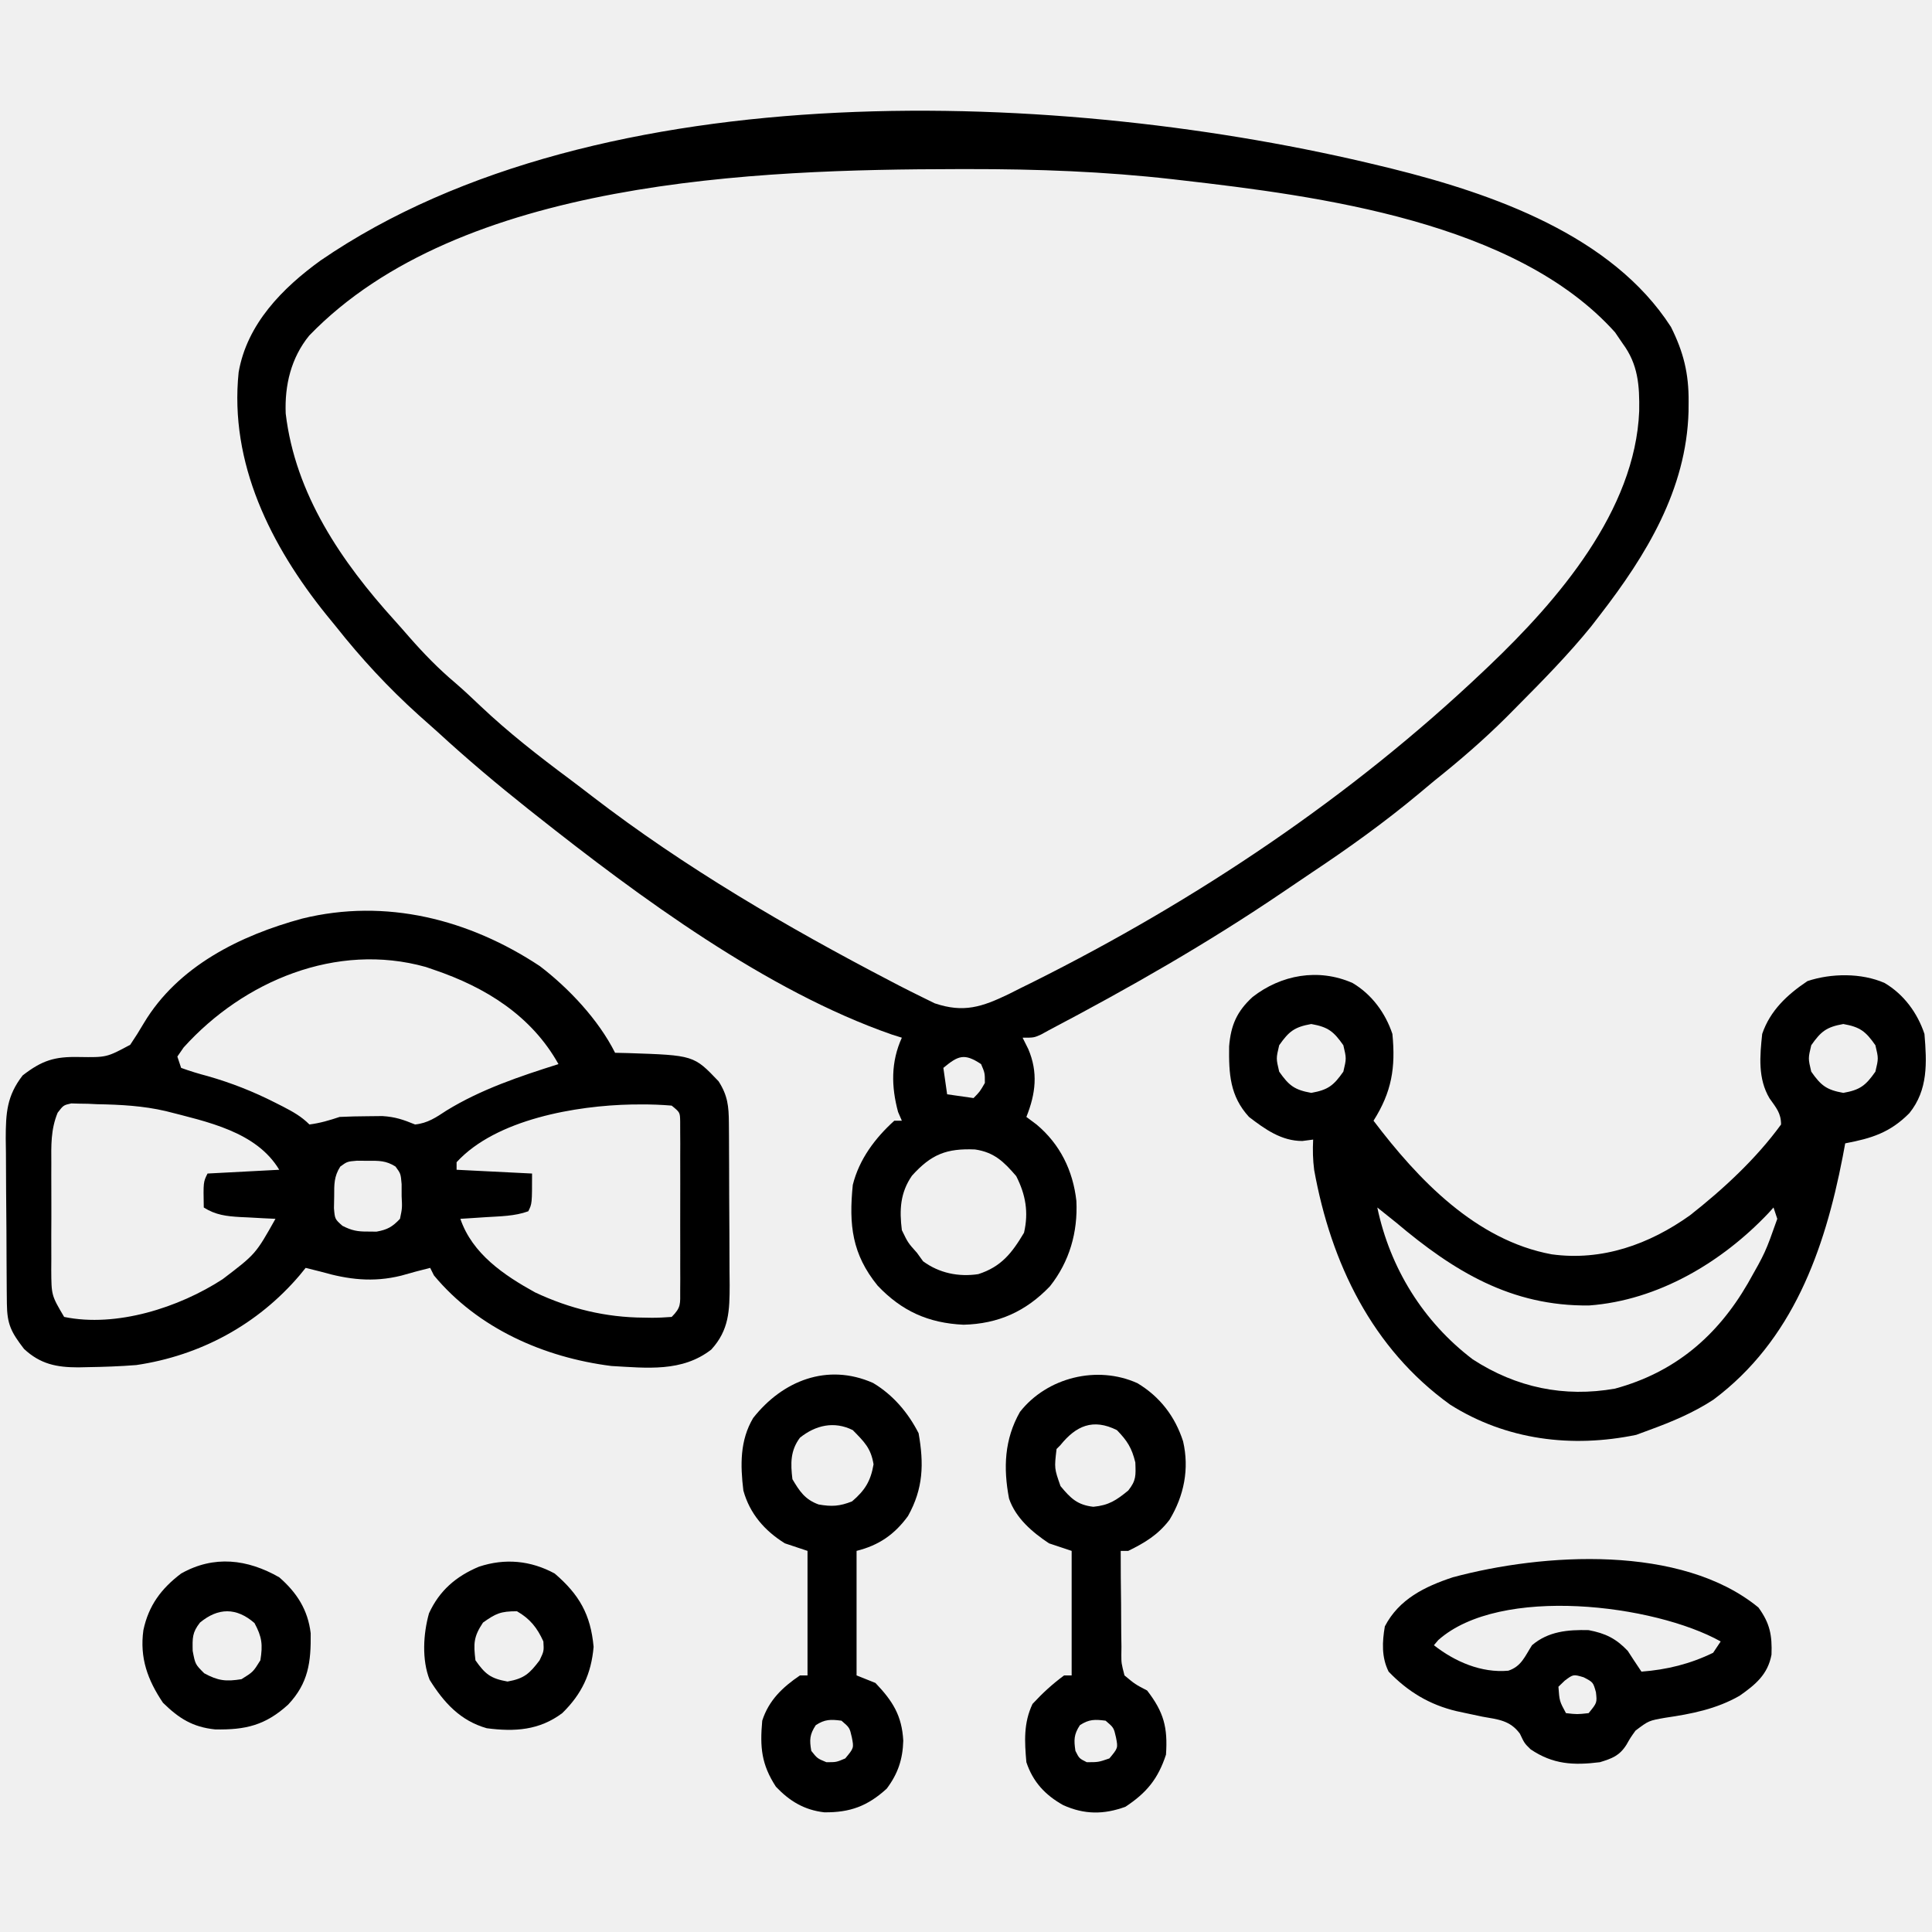
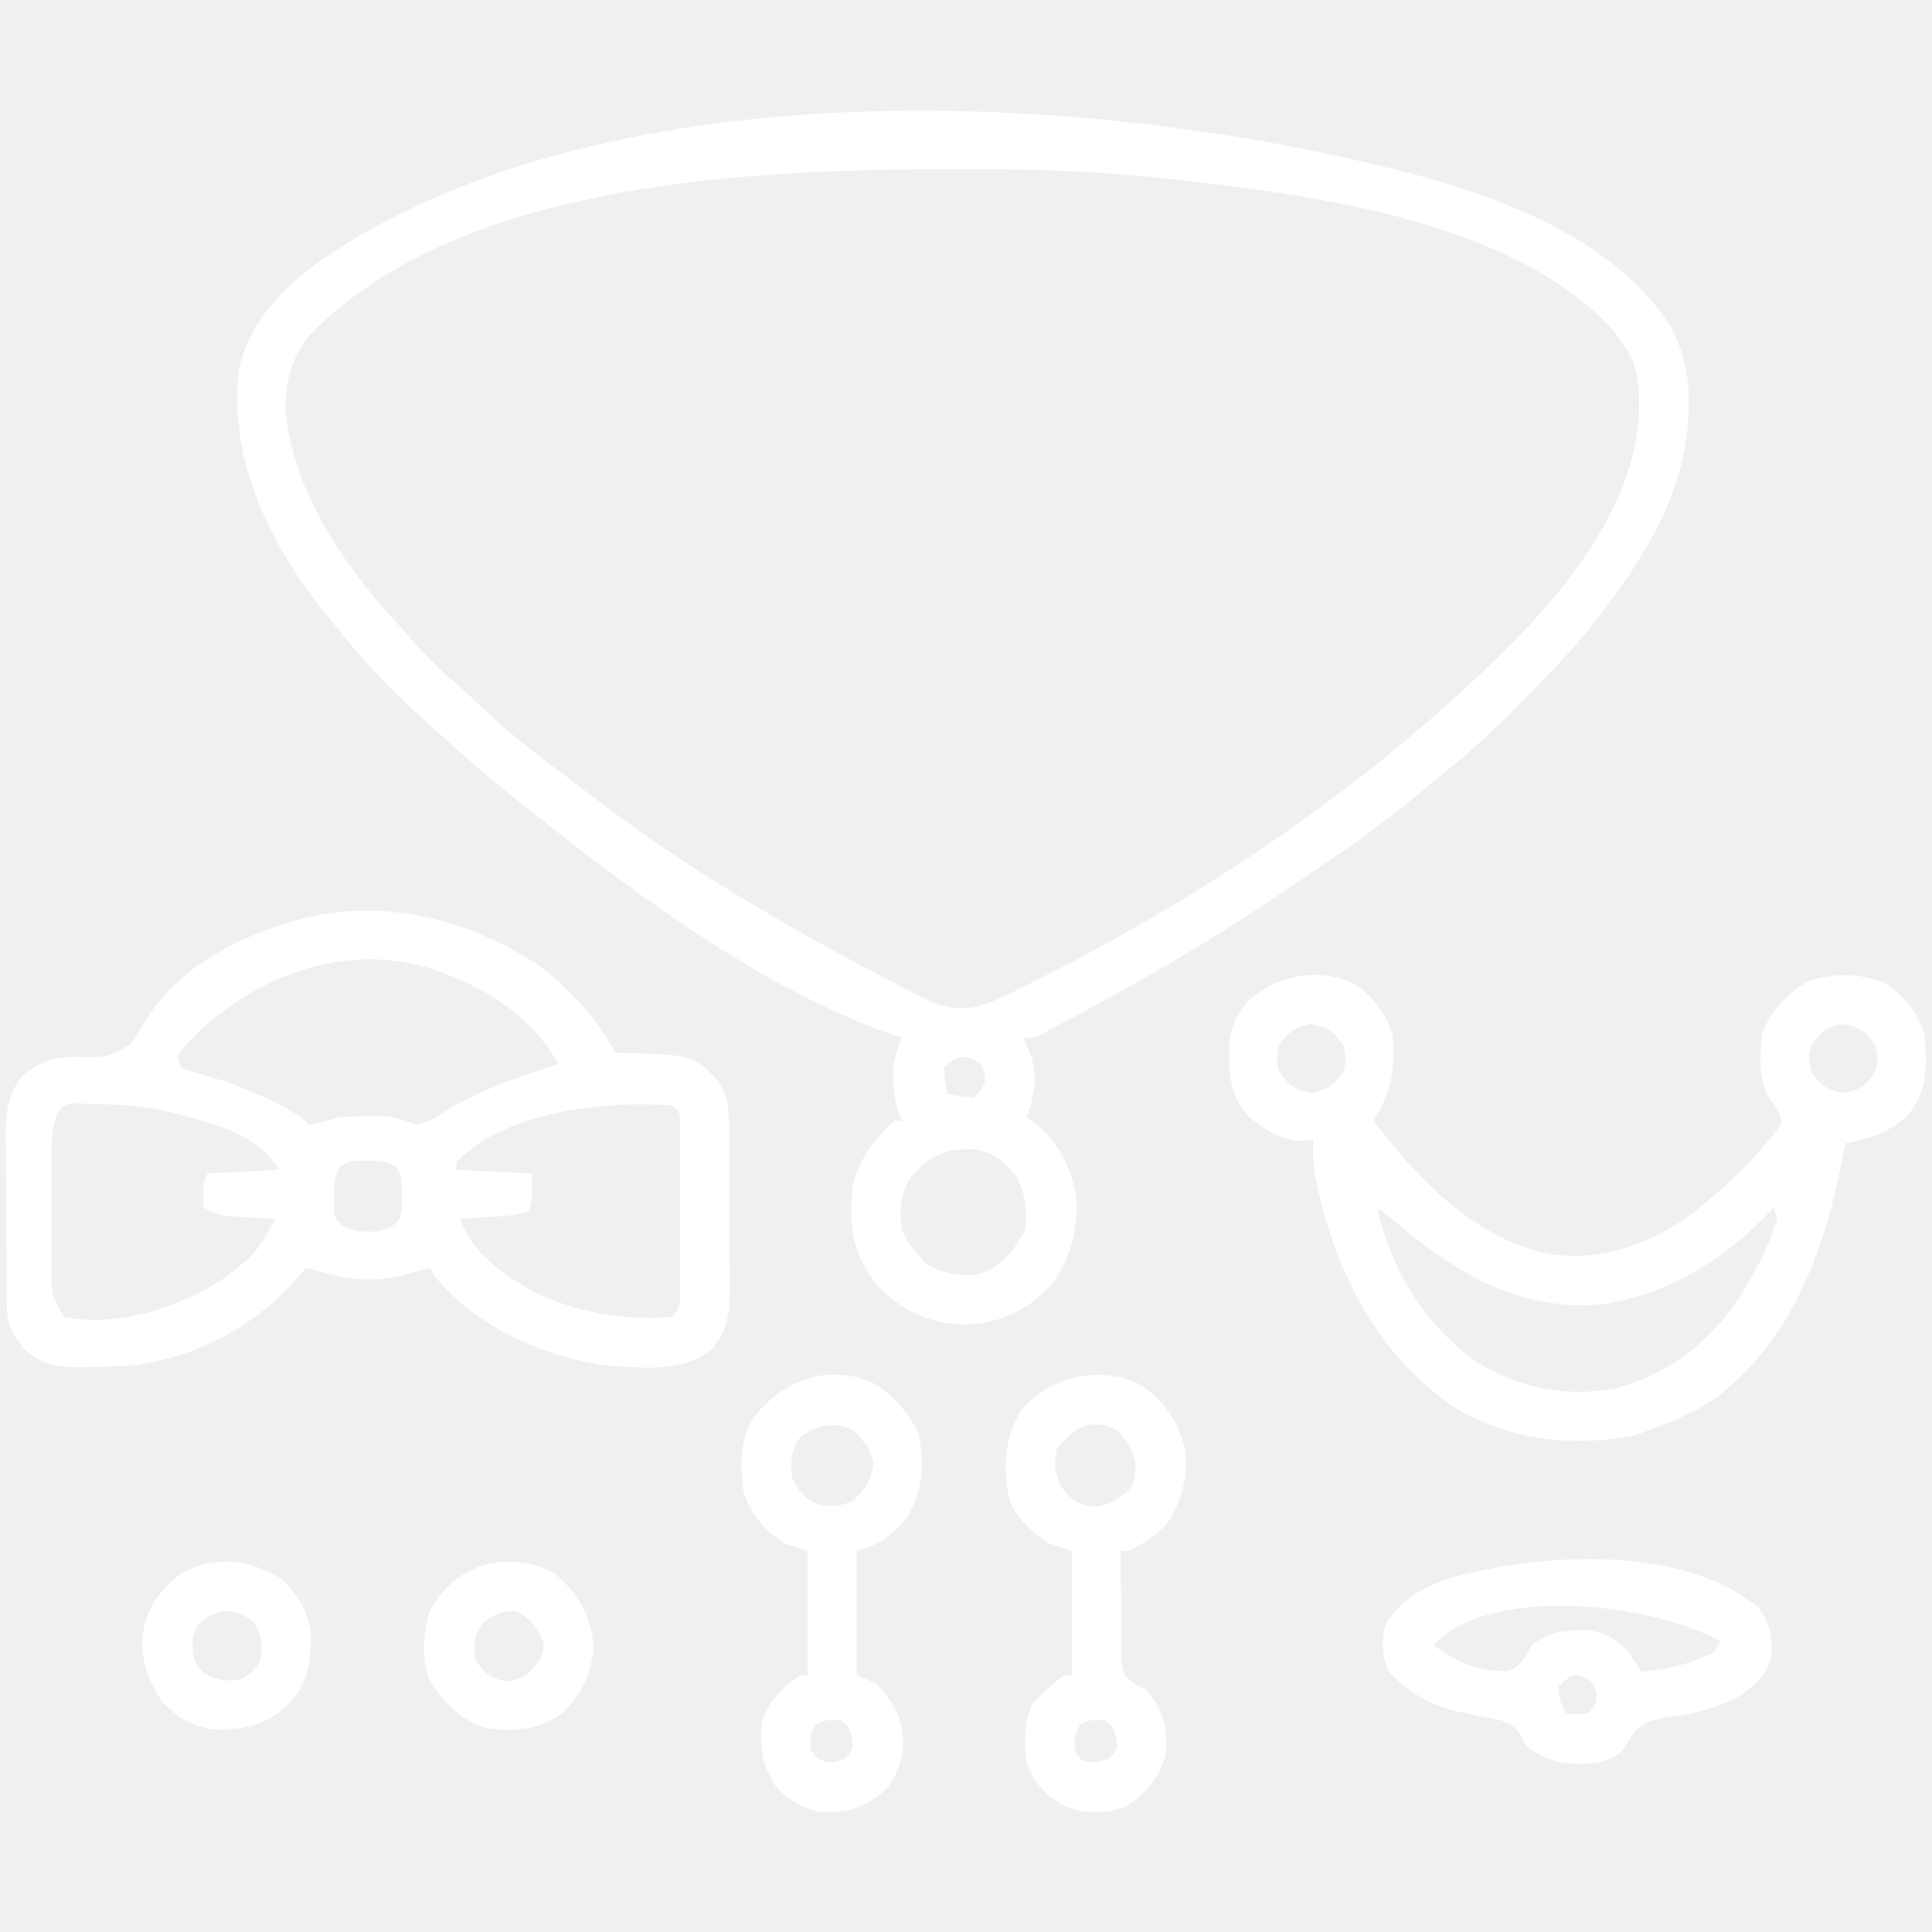
<svg xmlns="http://www.w3.org/2000/svg" version="1.1" width="512" height="512">
-   <path d="M0 0 C0.945 0.229 1.89 0.458 2.864 0.694 C29.541 7.328 61.174 18.32 76.816 42.637 C80.146 49.284 81.559 54.983 81.5 62.438 C81.494 63.308 81.487 64.178 81.48 65.075 C80.909 85.72 70.305 103.085 58 119 C57.238 119.987 56.476 120.975 55.691 121.992 C49.587 129.513 42.822 136.384 36 143.25 C35.086 144.173 34.173 145.096 33.231 146.047 C27.125 152.124 20.733 157.633 14 163 C12.694 164.084 11.392 165.173 10.094 166.266 C0.947 173.894 -8.582 180.734 -18.495 187.328 C-21.041 189.027 -23.572 190.748 -26.102 192.473 C-45.984 205.973 -66.738 217.816 -88 229 C-88.699 229.383 -89.397 229.767 -90.117 230.161 C-92 231 -92 231 -95 231 C-94.257 232.485 -94.257 232.485 -93.5 234 C-90.869 240.173 -91.514 245.785 -94 252 C-93.113 252.66 -92.226 253.32 -91.312 254 C-85.068 259.226 -81.647 266.208 -80.746 274.273 C-80.343 282.526 -82.574 290.356 -87.75 296.875 C-94.141 303.554 -101.444 306.837 -110.664 307.066 C-119.963 306.634 -127.031 303.456 -133.438 296.688 C-140.183 288.375 -141.075 280.64 -140 270 C-138.308 263.242 -134.133 257.64 -129 253 C-128.34 253 -127.68 253 -127 253 C-127.33 252.237 -127.66 251.474 -128 250.688 C-129.829 243.942 -129.921 237.411 -127 231 C-128.323 230.584 -128.323 230.584 -129.672 230.159 C-162.864 218.598 -196.496 193.773 -224 172 C-224.676 171.465 -225.352 170.931 -226.048 170.38 C-234.275 163.842 -242.265 157.116 -250 150 C-251.708 148.478 -253.416 146.958 -255.125 145.438 C-263.19 138.152 -270.249 130.523 -277 122 C-278.226 120.5 -278.226 120.5 -279.477 118.969 C-294.219 100.692 -305.25 78.736 -302.758 54.66 C-300.551 41.849 -291.123 32.31 -281 25 C-206.968 -25.722 -83.356 -20.314 0 0 Z M-284.062 44.938 C-288.864 50.84 -290.589 58.07 -290.285 65.598 C-287.747 86.978 -275.499 104.889 -261.408 120.441 C-260.095 121.895 -258.806 123.371 -257.52 124.848 C-253.666 129.245 -249.735 133.285 -245.262 137.047 C-242.999 139.001 -240.836 141.042 -238.672 143.102 C-231.249 150.127 -223.321 156.31 -215.129 162.406 C-213.093 163.931 -211.075 165.476 -209.062 167.031 C-184.538 185.894 -157.4 201.717 -130 216 C-128.874 216.589 -128.874 216.589 -127.725 217.189 C-125.702 218.233 -123.669 219.248 -121.625 220.25 C-120.524 220.791 -119.423 221.333 -118.289 221.891 C-110.6 224.484 -105.744 222.85 -98.679 219.446 C-97.136 218.668 -97.136 218.668 -95.562 217.875 C-94.473 217.337 -93.383 216.8 -92.26 216.246 C-49.023 194.65 -8.118 167.309 27 134 C27.531 133.497 28.063 132.995 28.61 132.477 C46.885 115.06 67.348 91.327 68.404 64.932 C68.51 58.173 68.139 52.569 64 47 C63.34 46.031 62.68 45.061 62 44.062 C35.707 14.751 -16.472 7.946 -53.062 3.75 C-53.783 3.667 -54.503 3.584 -55.245 3.498 C-73.273 1.449 -91.173 0.792 -109.312 0.812 C-110.324 0.813 -111.336 0.814 -112.378 0.814 C-165.451 0.9 -244.082 3.541 -284.062 44.938 Z M-116 239 C-115.67 241.31 -115.34 243.62 -115 246 C-112.69 246.33 -110.38 246.66 -108 247 C-106.332 245.305 -106.332 245.305 -105 243 C-104.994 240.365 -104.994 240.365 -106 238 C-110.482 235.012 -112.099 235.771 -116 239 Z M-124.312 267.562 C-127.453 272.099 -127.669 276.648 -127 282 C-125.378 285.35 -125.378 285.35 -123 288 C-122.464 288.743 -121.927 289.485 -121.375 290.25 C-117.123 293.383 -111.975 294.449 -106.746 293.66 C-100.673 291.713 -97.837 288.09 -94.625 282.688 C-93.369 277.285 -94.188 272.593 -96.688 267.688 C-99.956 263.889 -102.501 261.365 -107.621 260.617 C-115.162 260.31 -119.185 261.881 -124.312 267.562 Z " fill="#000000" transform="translate(366,44)" />
-   <path d="M0 0 C7.67 5.851 15.573 14.243 19.938 22.973 C21.639 23.011 21.639 23.011 23.375 23.051 C40.807 23.631 40.807 23.631 47.375 30.535 C49.79 34.302 50.069 37.163 50.099 41.542 C50.108 42.684 50.118 43.825 50.128 45.002 C50.134 46.853 50.134 46.853 50.141 48.742 C50.146 50.011 50.152 51.28 50.158 52.587 C50.167 55.275 50.174 57.962 50.178 60.65 C50.183 64.083 50.207 67.516 50.236 70.949 C50.259 74.234 50.261 77.519 50.266 80.805 C50.278 82.033 50.29 83.261 50.303 84.527 C50.286 91.249 50.184 96.414 45.438 101.617 C37.696 107.645 28.348 106.502 18.938 105.973 C1.106 103.71 -16.378 96.033 -28.062 81.973 C-28.392 81.313 -28.723 80.653 -29.062 79.973 C-31.647 80.606 -34.191 81.298 -36.75 82.035 C-44.228 83.88 -50.745 83.081 -58.062 80.973 C-59.395 80.634 -60.728 80.3 -62.062 79.973 C-62.573 80.602 -63.083 81.231 -63.609 81.879 C-74.715 94.954 -89.892 103.206 -106.938 105.727 C-111.251 106.066 -115.549 106.22 -119.875 106.285 C-120.688 106.303 -121.501 106.321 -122.339 106.339 C-128.051 106.331 -132.366 105.49 -136.707 101.438 C-140.09 97.014 -141.186 94.968 -141.24 89.441 C-141.252 88.282 -141.265 87.124 -141.278 85.93 C-141.286 84.672 -141.293 83.414 -141.301 82.117 C-141.309 80.827 -141.317 79.537 -141.325 78.208 C-141.34 75.471 -141.35 72.735 -141.358 69.999 C-141.369 66.506 -141.403 63.014 -141.443 59.522 C-141.475 56.179 -141.48 52.836 -141.488 49.492 C-141.506 48.244 -141.523 46.996 -141.541 45.71 C-141.524 38.918 -141.272 34.424 -137.062 28.973 C-131.926 24.989 -128.597 23.95 -122.161 24.09 C-114.804 24.202 -114.804 24.202 -108.551 20.848 C-107.278 18.969 -106.071 17.045 -104.926 15.086 C-95.899 0.003 -79.376 -8.141 -62.992 -12.589 C-40.784 -18.058 -18.711 -12.386 0 0 Z M-94.391 21.555 C-94.942 22.353 -95.494 23.151 -96.062 23.973 C-95.733 24.963 -95.403 25.953 -95.062 26.973 C-92.698 27.834 -90.426 28.521 -88 29.16 C-81.745 30.948 -75.991 33.217 -70.188 36.16 C-69.504 36.505 -68.821 36.85 -68.117 37.206 C-65.437 38.597 -63.21 39.825 -61.062 41.973 C-58.233 41.61 -55.772 40.876 -53.062 39.973 C-50.606 39.851 -48.147 39.797 -45.688 39.785 C-44.38 39.771 -43.073 39.757 -41.727 39.742 C-38.274 39.959 -36.204 40.694 -33.062 41.973 C-29.742 41.636 -27.502 40.096 -24.75 38.285 C-15.607 32.659 -5.259 29.193 4.938 25.973 C-2.239 13.131 -14.392 5.601 -28.062 0.973 C-28.773 0.728 -29.483 0.483 -30.215 0.23 C-53.928 -6.415 -78.547 3.984 -94.391 21.555 Z M-127.787 38.857 C-129.632 43.363 -129.491 47.522 -129.461 52.348 C-129.464 53.35 -129.467 54.352 -129.47 55.384 C-129.472 57.499 -129.466 59.614 -129.454 61.729 C-129.438 64.961 -129.453 68.193 -129.473 71.426 C-129.471 73.483 -129.467 75.54 -129.461 77.598 C-129.467 78.562 -129.473 79.527 -129.479 80.521 C-129.436 87.263 -129.436 87.263 -126.062 92.973 C-112.193 95.836 -95.608 90.475 -84.062 82.973 C-75.309 76.313 -75.309 76.313 -70.062 66.973 C-71.617 66.899 -71.617 66.899 -73.203 66.824 C-74.573 66.749 -75.943 66.674 -77.312 66.598 C-77.994 66.567 -78.676 66.536 -79.379 66.504 C-83.05 66.29 -85.925 65.962 -89.062 63.973 C-89.188 57.223 -89.188 57.223 -88.062 54.973 C-81.793 54.643 -75.522 54.313 -69.062 53.973 C-75.14 43.844 -88.171 41.258 -99.121 38.426 C-105.14 37.021 -111.16 36.709 -117.312 36.598 C-118.114 36.56 -118.916 36.523 -119.742 36.484 C-120.513 36.473 -121.284 36.461 -122.078 36.449 C-122.772 36.429 -123.466 36.41 -124.181 36.389 C-126.247 36.856 -126.247 36.856 -127.787 38.857 Z M-22.062 51.973 C-22.062 52.633 -22.062 53.293 -22.062 53.973 C-15.463 54.303 -8.863 54.633 -2.062 54.973 C-2.062 62.973 -2.062 62.973 -3.062 64.973 C-6.66 66.291 -10.521 66.289 -14.312 66.535 C-15.576 66.619 -16.839 66.703 -18.141 66.789 C-19.105 66.85 -20.069 66.91 -21.062 66.973 C-17.91 76.236 -9.527 81.907 -1.262 86.469 C7.969 90.808 17.458 93.11 27.625 93.16 C28.639 93.179 28.639 93.179 29.674 93.197 C31.43 93.203 33.186 93.095 34.938 92.973 C37.48 90.43 37.19 89.528 37.196 86.004 C37.203 84.969 37.209 83.935 37.215 82.869 C37.211 81.748 37.207 80.627 37.203 79.473 C37.205 78.326 37.207 77.179 37.209 75.998 C37.21 73.57 37.207 71.143 37.198 68.715 C37.188 64.988 37.198 61.262 37.211 57.535 C37.21 55.181 37.207 52.827 37.203 50.473 C37.207 49.352 37.211 48.231 37.215 47.076 C37.209 46.042 37.203 45.007 37.196 43.941 C37.195 43.028 37.193 42.115 37.191 41.174 C37.145 38.765 37.145 38.765 34.938 36.973 C32.163 36.741 29.525 36.64 26.75 36.66 C25.536 36.669 25.536 36.669 24.297 36.677 C9.742 36.966 -11.598 40.545 -22.062 51.973 Z M-52.879 53.121 C-54.573 55.771 -54.496 57.851 -54.5 60.973 C-54.519 62.025 -54.539 63.076 -54.559 64.16 C-54.315 67.044 -54.315 67.044 -52.316 68.824 C-49.846 70.083 -48.32 70.376 -45.562 70.348 C-44.81 70.355 -44.057 70.363 -43.281 70.371 C-40.393 69.852 -39.08 69.112 -37.062 66.973 C-36.465 64.113 -36.465 64.113 -36.625 60.973 C-36.626 59.921 -36.628 58.869 -36.629 57.785 C-36.863 55.01 -36.863 55.01 -38.246 53.121 C-40.756 51.534 -42.61 51.574 -45.562 51.598 C-46.522 51.59 -47.481 51.582 -48.469 51.574 C-51.047 51.793 -51.047 51.793 -52.879 53.121 Z " fill="#000000" transform="translate(143.0625,256.0273)" />
-   <path d="M0 0 C5.096 3.012 8.708 7.938 10.562 13.5 C11.442 22.459 10.384 28.872 5.562 36.5 C17.334 52.049 32.678 68.196 52.762 71.906 C66.092 73.748 78.634 69.281 89.438 61.562 C98.208 54.678 106.994 46.547 113.562 37.5 C113.562 34.47 112.253 33.059 110.5 30.562 C107.389 25.317 107.94 19.382 108.562 13.5 C110.655 7.332 115.203 3.073 120.562 -0.5 C126.846 -2.595 134.872 -2.696 141 0 C146.096 3.012 149.708 7.938 151.562 13.5 C152.197 21.102 152.553 28.328 147.562 34.5 C142.442 39.667 137.563 41.17 130.562 42.5 C130.234 44.262 130.234 44.262 129.898 46.059 C125.091 70.872 116.607 94.768 95.625 110.438 C90.271 113.933 84.552 116.315 78.562 118.5 C77.449 118.912 76.335 119.325 75.188 119.75 C58.117 123.282 40.763 121.153 25.875 111.75 C5.204 96.882 -5.707 74.241 -10.168 49.562 C-10.521 46.859 -10.581 44.221 -10.438 41.5 C-11.386 41.624 -12.335 41.748 -13.312 41.875 C-18.843 41.875 -23.18 38.771 -27.438 35.5 C-32.531 29.94 -32.795 24.025 -32.707 16.797 C-32.248 11.179 -30.655 7.535 -26.496 3.719 C-18.956 -2.169 -9.071 -3.991 0 0 Z M-19.438 16.5 C-20.271 20 -20.271 20 -19.438 23.5 C-16.845 27.192 -15.396 28.329 -10.938 29.125 C-6.479 28.329 -5.03 27.192 -2.438 23.5 C-1.604 20 -1.604 20 -2.438 16.5 C-5.03 12.808 -6.479 11.671 -10.938 10.875 C-15.396 11.671 -16.845 12.808 -19.438 16.5 Z M121.562 16.5 C120.729 20 120.729 20 121.562 23.5 C124.155 27.192 125.604 28.329 130.062 29.125 C134.521 28.329 135.97 27.192 138.562 23.5 C139.396 20 139.396 20 138.562 16.5 C135.97 12.808 134.521 11.671 130.062 10.875 C125.604 11.671 124.155 12.808 121.562 16.5 Z M6.562 59.5 C9.945 75.576 18.75 89.793 31.859 99.746 C43.385 107.225 56.083 109.88 69.562 107.5 C85.387 103.196 96.648 93.608 104.75 79.625 C109.419 71.386 109.419 71.386 112.562 62.5 C112.067 61.015 112.067 61.015 111.562 59.5 C111.136 59.973 110.709 60.446 110.27 60.934 C97.883 74.036 80.935 84.111 62.715 85.461 C42.073 85.717 26.81 76.382 11.562 63.5 C9.9 62.162 8.234 60.827 6.562 59.5 Z " fill="#000000" transform="translate(358.4375,260.5)" />
-   <path d="M0 0 C3.067 4.212 3.655 7.39 3.465 12.504 C2.487 17.756 -0.771 20.435 -4.992 23.398 C-11.157 26.918 -17.71 28.205 -24.667 29.218 C-29.072 29.99 -29.072 29.99 -32.564 32.624 C-33.893 34.472 -33.893 34.472 -34.961 36.354 C-36.816 39.293 -38.727 39.988 -42 41 C-49.01 41.88 -54.456 41.594 -60.379 37.582 C-62 36 -62 36 -63.207 33.453 C-65.808 29.895 -69.011 29.67 -73.125 28.938 C-74.668 28.617 -76.21 28.29 -77.75 27.957 C-78.487 27.798 -79.225 27.639 -79.984 27.475 C-87.156 25.785 -92.91 22.302 -98 17 C-99.906 13.189 -99.708 9.133 -99 5 C-95.25 -2.214 -88.431 -5.532 -81 -8 C-57.009 -14.457 -20.417 -16.752 0 0 Z M-84.832 8.629 C-85.41 9.308 -85.41 9.308 -86 10 C-80.455 14.346 -73.45 17.403 -66.285 16.754 C-62.828 15.613 -61.918 12.997 -60 10 C-55.683 6.317 -50.512 5.866 -45 6 C-40.551 6.852 -37.755 8.205 -34.625 11.5 C-34.089 12.325 -33.553 13.15 -33 14 C-32.34 14.99 -31.68 15.98 -31 17 C-24.303 16.495 -18.065 14.961 -12 12 C-11.34 11.01 -10.68 10.02 -10 9 C-27.578 -0.803 -68.437 -5.948 -84.832 8.629 Z M-51.312 19.375 C-51.869 19.911 -52.426 20.448 -53 21 C-52.725 24.818 -52.725 24.818 -51 28 C-48.042 28.333 -48.042 28.333 -45 28 C-42.748 25.245 -42.748 25.245 -43.062 22.438 C-43.8 19.808 -43.8 19.808 -46.312 18.5 C-49.049 17.685 -49.049 17.685 -51.312 19.375 Z " fill="#000000" transform="translate(466,426)" />
-   <path d="M0 0 C5.302 3.167 9.272 7.852 12.062 13.312 C13.49 21.402 13.329 27.975 9.254 35.266 C5.661 40.194 1.5 43.031 -4.375 44.5 C-4.375 55.39 -4.375 66.28 -4.375 77.5 C-2.725 78.16 -1.075 78.82 0.625 79.5 C5.222 84.311 7.648 88.184 8 94.812 C7.861 99.74 6.588 103.546 3.625 107.5 C-1.433 112.133 -6.127 113.87 -12.961 113.781 C-18.247 113.165 -22.131 110.809 -25.75 107 C-29.604 101.071 -30.01 96.537 -29.375 89.5 C-27.642 84.098 -24 80.643 -19.375 77.5 C-18.715 77.5 -18.055 77.5 -17.375 77.5 C-17.375 66.61 -17.375 55.72 -17.375 44.5 C-19.355 43.84 -21.335 43.18 -23.375 42.5 C-28.742 39.17 -32.691 34.627 -34.375 28.5 C-35.19 21.79 -35.316 15.225 -31.777 9.281 C-24.019 -0.573 -12.151 -5.374 0 0 Z M-19.375 14.5 C-21.947 17.929 -21.877 21.339 -21.375 25.5 C-19.475 28.706 -18.04 30.899 -14.438 32.199 C-10.977 32.809 -8.853 32.691 -5.562 31.375 C-2.153 28.452 -0.631 26.006 0.125 21.562 C-0.579 17.25 -2.336 15.611 -5.375 12.5 C-10.307 10.034 -15.226 11.181 -19.375 14.5 Z M-15.188 90.688 C-16.816 93.172 -16.885 94.587 -16.375 97.5 C-14.779 99.51 -14.779 99.51 -12.375 100.5 C-9.74 100.506 -9.74 100.506 -7.375 99.5 C-5.079 96.741 -5.079 96.741 -5.625 93.938 C-6.213 91.35 -6.213 91.35 -8.375 89.5 C-11.221 89.135 -12.761 89.098 -15.188 90.688 Z " fill="#000000" transform="translate(231.375,366.5)" />
-   <path d="M0 0 C5.969 3.589 9.961 8.804 12.094 15.406 C13.778 22.703 12.356 29.822 8.496 36.199 C5.453 40.186 1.976 42.273 -2.438 44.438 C-3.098 44.438 -3.757 44.438 -4.438 44.438 C-4.443 49.065 -4.409 53.69 -4.34 58.317 C-4.322 59.89 -4.314 61.463 -4.317 63.037 C-4.32 65.302 -4.285 67.563 -4.242 69.828 C-4.251 70.529 -4.26 71.231 -4.27 71.953 C-4.265 74.223 -4.265 74.223 -3.438 77.438 C-0.608 79.792 -0.608 79.792 2.562 81.438 C6.993 87.185 8.051 91.226 7.562 98.438 C5.459 104.858 2.419 108.555 -3.188 112.25 C-8.93 114.348 -14.076 114.343 -19.688 111.812 C-24.446 109.144 -27.688 105.687 -29.438 100.438 C-29.923 94.926 -30.205 90.061 -27.812 85 C-25.154 82.131 -22.585 79.764 -19.438 77.438 C-18.777 77.438 -18.117 77.438 -17.438 77.438 C-17.438 66.547 -17.438 55.657 -17.438 44.438 C-19.418 43.778 -21.398 43.117 -23.438 42.438 C-27.87 39.496 -32.266 35.742 -34.031 30.574 C-35.577 22.442 -35.273 14.878 -31.137 7.602 C-23.962 -1.536 -10.68 -4.843 0 0 Z M-20.438 16.438 C-20.767 16.767 -21.098 17.098 -21.438 17.438 C-22.044 22.559 -22.044 22.559 -20.391 27.266 C-17.698 30.528 -15.903 32.271 -11.688 32.75 C-7.58 32.355 -5.608 31.032 -2.438 28.438 C-0.314 25.76 -0.436 24.474 -0.562 21 C-1.511 17.138 -2.692 15.267 -5.438 12.438 C-11.795 9.259 -16.296 11.292 -20.438 16.438 Z M-15.25 90.625 C-16.863 93.087 -16.871 94.548 -16.438 97.438 C-15.438 99.438 -15.438 99.438 -13.438 100.438 C-10.354 100.438 -10.354 100.438 -7.438 99.438 C-5.141 96.679 -5.141 96.679 -5.688 93.875 C-6.276 91.287 -6.276 91.287 -8.438 89.438 C-11.284 89.073 -12.824 89.036 -15.25 90.625 Z " fill="#000000" transform="translate(301.4375,366.5625)" />
-   <path d="M0 0 C4.666 4.052 7.599 8.616 8.336 14.832 C8.436 22.503 7.728 28.043 2.352 33.75 C-3.667 39.216 -8.928 40.471 -16.992 40.312 C-22.968 39.692 -26.576 37.392 -30.812 33.25 C-34.887 27.196 -37.016 21.341 -36 14 C-34.612 7.484 -31.288 2.998 -26 -1 C-17.32 -5.895 -8.449 -4.832 0 0 Z M-21 12 C-23.086 14.655 -22.999 16.068 -22.938 19.5 C-22.257 23.065 -22.257 23.065 -19.875 25.438 C-16.199 27.435 -14.128 27.664 -10 27 C-6.917 25.083 -6.917 25.083 -5 22 C-4.336 17.872 -4.565 15.801 -6.562 12.125 C-11.333 7.966 -16.181 8.007 -21 12 Z " fill="#000000" transform="translate(74,418)" />
-   <path d="M0 0 C6.51 5.584 9.533 10.868 10.312 19.438 C9.685 26.587 7.182 31.934 2 37 C-4.086 41.558 -10.611 41.966 -18 41 C-25.008 39.019 -29.377 34.205 -33.141 28.172 C-35.245 22.854 -34.837 15.988 -33.312 10.547 C-30.558 4.533 -26.149 0.73 -20.062 -1.812 C-13.172 -4.096 -6.371 -3.458 0 0 Z M-19 13 C-21.5 16.75 -21.536 18.559 -21 23 C-18.408 26.692 -16.959 27.829 -12.5 28.625 C-8.092 27.838 -6.676 26.541 -4 23 C-2.845 20.562 -2.845 20.562 -3 18 C-4.642 14.371 -6.538 11.993 -10 10 C-14.322 10 -15.576 10.567 -19 13 Z " fill="#000000" transform="translate(147,417)" />
+   <path d="M0 0 C0.945 0.229 1.89 0.458 2.864 0.694 C29.541 7.328 61.174 18.32 76.816 42.637 C80.146 49.284 81.559 54.983 81.5 62.438 C81.494 63.308 81.487 64.178 81.48 65.075 C80.909 85.72 70.305 103.085 58 119 C57.238 119.987 56.476 120.975 55.691 121.992 C49.587 129.513 42.822 136.384 36 143.25 C35.086 144.173 34.173 145.096 33.231 146.047 C27.125 152.124 20.733 157.633 14 163 C12.694 164.084 11.392 165.173 10.094 166.266 C0.947 173.894 -8.582 180.734 -18.495 187.328 C-21.041 189.027 -23.572 190.748 -26.102 192.473 C-45.984 205.973 -66.738 217.816 -88 229 C-88.699 229.383 -89.397 229.767 -90.117 230.161 C-92 231 -92 231 -95 231 C-94.257 232.485 -94.257 232.485 -93.5 234 C-90.869 240.173 -91.514 245.785 -94 252 C-93.113 252.66 -92.226 253.32 -91.312 254 C-85.068 259.226 -81.647 266.208 -80.746 274.273 C-80.343 282.526 -82.574 290.356 -87.75 296.875 C-94.141 303.554 -101.444 306.837 -110.664 307.066 C-119.963 306.634 -127.031 303.456 -133.438 296.688 C-140.183 288.375 -141.075 280.64 -140 270 C-138.308 263.242 -134.133 257.64 -129 253 C-128.34 253 -127.68 253 -127 253 C-127.33 252.237 -127.66 251.474 -128 250.688 C-129.829 243.942 -129.921 237.411 -127 231 C-128.323 230.584 -128.323 230.584 -129.672 230.159 C-162.864 218.598 -196.496 193.773 -224 172 C-224.676 171.465 -225.352 170.931 -226.048 170.38 C-234.275 163.842 -242.265 157.116 -250 150 C-251.708 148.478 -253.416 146.958 -255.125 145.438 C-263.19 138.152 -270.249 130.523 -277 122 C-278.226 120.5 -278.226 120.5 -279.477 118.969 C-294.219 100.692 -305.25 78.736 -302.758 54.66 C-300.551 41.849 -291.123 32.31 -281 25 C-206.968 -25.722 -83.356 -20.314 0 0 Z M-284.062 44.938 C-288.864 50.84 -290.589 58.07 -290.285 65.598 C-287.747 86.978 -275.499 104.889 -261.408 120.441 C-260.095 121.895 -258.806 123.371 -257.52 124.848 C-253.666 129.245 -249.735 133.285 -245.262 137.047 C-242.999 139.001 -240.836 141.042 -238.672 143.102 C-231.249 150.127 -223.321 156.31 -215.129 162.406 C-213.093 163.931 -211.075 165.476 -209.062 167.031 C-184.538 185.894 -157.4 201.717 -130 216 C-128.874 216.589 -128.874 216.589 -127.725 217.189 C-125.702 218.233 -123.669 219.248 -121.625 220.25 C-120.524 220.791 -119.423 221.333 -118.289 221.891 C-110.6 224.484 -105.744 222.85 -98.679 219.446 C-97.136 218.668 -97.136 218.668 -95.562 217.875 C-94.473 217.337 -93.383 216.8 -92.26 216.246 C-49.023 194.65 -8.118 167.309 27 134 C27.531 133.497 28.063 132.995 28.61 132.477 C46.885 115.06 67.348 91.327 68.404 64.932 C68.51 58.173 68.139 52.569 64 47 C63.34 46.031 62.68 45.061 62 44.062 C35.707 14.751 -16.472 7.946 -53.062 3.75 C-53.783 3.667 -54.503 3.584 -55.245 3.498 C-73.273 1.449 -91.173 0.792 -109.312 0.812 C-110.324 0.813 -111.336 0.814 -112.378 0.814 C-165.451 0.9 -244.082 3.541 -284.062 44.938 Z M-116 239 C-115.67 241.31 -115.34 243.62 -115 246 C-112.69 246.33 -110.38 246.66 -108 247 C-106.332 245.305 -106.332 245.305 -105 243 C-104.994 240.365 -104.994 240.365 -106 238 C-110.482 235.012 -112.099 235.771 -116 239 Z M-124.312 267.562 C-127.453 272.099 -127.669 276.648 -127 282 C-125.378 285.35 -125.378 285.35 -123 288 C-122.464 288.743 -121.927 289.485 -121.375 290.25 C-117.123 293.383 -111.975 294.449 -106.746 293.66 C-100.673 291.713 -97.837 288.09 -94.625 282.688 C-93.369 277.285 -94.188 272.593 -96.688 267.688 C-99.956 263.889 -102.501 261.365 -107.621 260.617 C-115.162 260.31 -119.185 261.881 -124.312 267.562 Z " fill="#ffffff" transform="translate(366,44)" />
+   <path d="M0 0 C7.67 5.851 15.573 14.243 19.938 22.973 C21.639 23.011 21.639 23.011 23.375 23.051 C40.807 23.631 40.807 23.631 47.375 30.535 C49.79 34.302 50.069 37.163 50.099 41.542 C50.108 42.684 50.118 43.825 50.128 45.002 C50.134 46.853 50.134 46.853 50.141 48.742 C50.146 50.011 50.152 51.28 50.158 52.587 C50.167 55.275 50.174 57.962 50.178 60.65 C50.183 64.083 50.207 67.516 50.236 70.949 C50.259 74.234 50.261 77.519 50.266 80.805 C50.278 82.033 50.29 83.261 50.303 84.527 C50.286 91.249 50.184 96.414 45.438 101.617 C37.696 107.645 28.348 106.502 18.938 105.973 C1.106 103.71 -16.378 96.033 -28.062 81.973 C-28.392 81.313 -28.723 80.653 -29.062 79.973 C-31.647 80.606 -34.191 81.298 -36.75 82.035 C-44.228 83.88 -50.745 83.081 -58.062 80.973 C-59.395 80.634 -60.728 80.3 -62.062 79.973 C-62.573 80.602 -63.083 81.231 -63.609 81.879 C-74.715 94.954 -89.892 103.206 -106.938 105.727 C-111.251 106.066 -115.549 106.22 -119.875 106.285 C-120.688 106.303 -121.501 106.321 -122.339 106.339 C-128.051 106.331 -132.366 105.49 -136.707 101.438 C-140.09 97.014 -141.186 94.968 -141.24 89.441 C-141.252 88.282 -141.265 87.124 -141.278 85.93 C-141.286 84.672 -141.293 83.414 -141.301 82.117 C-141.309 80.827 -141.317 79.537 -141.325 78.208 C-141.34 75.471 -141.35 72.735 -141.358 69.999 C-141.369 66.506 -141.403 63.014 -141.443 59.522 C-141.475 56.179 -141.48 52.836 -141.488 49.492 C-141.506 48.244 -141.523 46.996 -141.541 45.71 C-141.524 38.918 -141.272 34.424 -137.062 28.973 C-131.926 24.989 -128.597 23.95 -122.161 24.09 C-114.804 24.202 -114.804 24.202 -108.551 20.848 C-107.278 18.969 -106.071 17.045 -104.926 15.086 C-95.899 0.003 -79.376 -8.141 -62.992 -12.589 C-40.784 -18.058 -18.711 -12.386 0 0 Z M-94.391 21.555 C-94.942 22.353 -95.494 23.151 -96.062 23.973 C-95.733 24.963 -95.403 25.953 -95.062 26.973 C-92.698 27.834 -90.426 28.521 -88 29.16 C-81.745 30.948 -75.991 33.217 -70.188 36.16 C-69.504 36.505 -68.821 36.85 -68.117 37.206 C-65.437 38.597 -63.21 39.825 -61.062 41.973 C-58.233 41.61 -55.772 40.876 -53.062 39.973 C-50.606 39.851 -48.147 39.797 -45.688 39.785 C-44.38 39.771 -43.073 39.757 -41.727 39.742 C-38.274 39.959 -36.204 40.694 -33.062 41.973 C-29.742 41.636 -27.502 40.096 -24.75 38.285 C-15.607 32.659 -5.259 29.193 4.938 25.973 C-2.239 13.131 -14.392 5.601 -28.062 0.973 C-28.773 0.728 -29.483 0.483 -30.215 0.23 C-53.928 -6.415 -78.547 3.984 -94.391 21.555 Z M-127.787 38.857 C-129.632 43.363 -129.491 47.522 -129.461 52.348 C-129.464 53.35 -129.467 54.352 -129.47 55.384 C-129.472 57.499 -129.466 59.614 -129.454 61.729 C-129.438 64.961 -129.453 68.193 -129.473 71.426 C-129.471 73.483 -129.467 75.54 -129.461 77.598 C-129.467 78.562 -129.473 79.527 -129.479 80.521 C-129.436 87.263 -129.436 87.263 -126.062 92.973 C-112.193 95.836 -95.608 90.475 -84.062 82.973 C-75.309 76.313 -75.309 76.313 -70.062 66.973 C-71.617 66.899 -71.617 66.899 -73.203 66.824 C-74.573 66.749 -75.943 66.674 -77.312 66.598 C-77.994 66.567 -78.676 66.536 -79.379 66.504 C-83.05 66.29 -85.925 65.962 -89.062 63.973 C-89.188 57.223 -89.188 57.223 -88.062 54.973 C-81.793 54.643 -75.522 54.313 -69.062 53.973 C-75.14 43.844 -88.171 41.258 -99.121 38.426 C-105.14 37.021 -111.16 36.709 -117.312 36.598 C-118.114 36.56 -118.916 36.523 -119.742 36.484 C-120.513 36.473 -121.284 36.461 -122.078 36.449 C-122.772 36.429 -123.466 36.41 -124.181 36.389 C-126.247 36.856 -126.247 36.856 -127.787 38.857 Z M-22.062 51.973 C-22.062 52.633 -22.062 53.293 -22.062 53.973 C-15.463 54.303 -8.863 54.633 -2.062 54.973 C-2.062 62.973 -2.062 62.973 -3.062 64.973 C-6.66 66.291 -10.521 66.289 -14.312 66.535 C-15.576 66.619 -16.839 66.703 -18.141 66.789 C-19.105 66.85 -20.069 66.91 -21.062 66.973 C-17.91 76.236 -9.527 81.907 -1.262 86.469 C7.969 90.808 17.458 93.11 27.625 93.16 C28.639 93.179 28.639 93.179 29.674 93.197 C31.43 93.203 33.186 93.095 34.938 92.973 C37.48 90.43 37.19 89.528 37.196 86.004 C37.203 84.969 37.209 83.935 37.215 82.869 C37.211 81.748 37.207 80.627 37.203 79.473 C37.205 78.326 37.207 77.179 37.209 75.998 C37.21 73.57 37.207 71.143 37.198 68.715 C37.188 64.988 37.198 61.262 37.211 57.535 C37.21 55.181 37.207 52.827 37.203 50.473 C37.207 49.352 37.211 48.231 37.215 47.076 C37.209 46.042 37.203 45.007 37.196 43.941 C37.195 43.028 37.193 42.115 37.191 41.174 C37.145 38.765 37.145 38.765 34.938 36.973 C32.163 36.741 29.525 36.64 26.75 36.66 C25.536 36.669 25.536 36.669 24.297 36.677 C9.742 36.966 -11.598 40.545 -22.062 51.973 Z M-52.879 53.121 C-54.573 55.771 -54.496 57.851 -54.5 60.973 C-54.519 62.025 -54.539 63.076 -54.559 64.16 C-54.315 67.044 -54.315 67.044 -52.316 68.824 C-49.846 70.083 -48.32 70.376 -45.562 70.348 C-44.81 70.355 -44.057 70.363 -43.281 70.371 C-40.393 69.852 -39.08 69.112 -37.062 66.973 C-36.465 64.113 -36.465 64.113 -36.625 60.973 C-36.626 59.921 -36.628 58.869 -36.629 57.785 C-36.863 55.01 -36.863 55.01 -38.246 53.121 C-40.756 51.534 -42.61 51.574 -45.562 51.598 C-46.522 51.59 -47.481 51.582 -48.469 51.574 C-51.047 51.793 -51.047 51.793 -52.879 53.121 Z " fill="#ffffff" transform="translate(143.0625,256.0273)" />
+   <path d="M0 0 C5.096 3.012 8.708 7.938 10.562 13.5 C11.442 22.459 10.384 28.872 5.562 36.5 C17.334 52.049 32.678 68.196 52.762 71.906 C66.092 73.748 78.634 69.281 89.438 61.562 C98.208 54.678 106.994 46.547 113.562 37.5 C113.562 34.47 112.253 33.059 110.5 30.562 C107.389 25.317 107.94 19.382 108.562 13.5 C110.655 7.332 115.203 3.073 120.562 -0.5 C126.846 -2.595 134.872 -2.696 141 0 C146.096 3.012 149.708 7.938 151.562 13.5 C152.197 21.102 152.553 28.328 147.562 34.5 C142.442 39.667 137.563 41.17 130.562 42.5 C130.234 44.262 130.234 44.262 129.898 46.059 C125.091 70.872 116.607 94.768 95.625 110.438 C90.271 113.933 84.552 116.315 78.562 118.5 C77.449 118.912 76.335 119.325 75.188 119.75 C58.117 123.282 40.763 121.153 25.875 111.75 C5.204 96.882 -5.707 74.241 -10.168 49.562 C-10.521 46.859 -10.581 44.221 -10.438 41.5 C-11.386 41.624 -12.335 41.748 -13.312 41.875 C-18.843 41.875 -23.18 38.771 -27.438 35.5 C-32.531 29.94 -32.795 24.025 -32.707 16.797 C-32.248 11.179 -30.655 7.535 -26.496 3.719 C-18.956 -2.169 -9.071 -3.991 0 0 Z M-19.438 16.5 C-20.271 20 -20.271 20 -19.438 23.5 C-16.845 27.192 -15.396 28.329 -10.938 29.125 C-6.479 28.329 -5.03 27.192 -2.438 23.5 C-1.604 20 -1.604 20 -2.438 16.5 C-5.03 12.808 -6.479 11.671 -10.938 10.875 C-15.396 11.671 -16.845 12.808 -19.438 16.5 Z M121.562 16.5 C120.729 20 120.729 20 121.562 23.5 C124.155 27.192 125.604 28.329 130.062 29.125 C134.521 28.329 135.97 27.192 138.562 23.5 C139.396 20 139.396 20 138.562 16.5 C135.97 12.808 134.521 11.671 130.062 10.875 C125.604 11.671 124.155 12.808 121.562 16.5 Z M6.562 59.5 C9.945 75.576 18.75 89.793 31.859 99.746 C43.385 107.225 56.083 109.88 69.562 107.5 C85.387 103.196 96.648 93.608 104.75 79.625 C109.419 71.386 109.419 71.386 112.562 62.5 C112.067 61.015 112.067 61.015 111.562 59.5 C111.136 59.973 110.709 60.446 110.27 60.934 C97.883 74.036 80.935 84.111 62.715 85.461 C42.073 85.717 26.81 76.382 11.562 63.5 C9.9 62.162 8.234 60.827 6.562 59.5 Z " fill="#ffffff" transform="translate(358.4375,260.5)" />
+   <path d="M0 0 C3.067 4.212 3.655 7.39 3.465 12.504 C2.487 17.756 -0.771 20.435 -4.992 23.398 C-11.157 26.918 -17.71 28.205 -24.667 29.218 C-29.072 29.99 -29.072 29.99 -32.564 32.624 C-33.893 34.472 -33.893 34.472 -34.961 36.354 C-36.816 39.293 -38.727 39.988 -42 41 C-49.01 41.88 -54.456 41.594 -60.379 37.582 C-62 36 -62 36 -63.207 33.453 C-65.808 29.895 -69.011 29.67 -73.125 28.938 C-74.668 28.617 -76.21 28.29 -77.75 27.957 C-78.487 27.798 -79.225 27.639 -79.984 27.475 C-87.156 25.785 -92.91 22.302 -98 17 C-99.906 13.189 -99.708 9.133 -99 5 C-95.25 -2.214 -88.431 -5.532 -81 -8 C-57.009 -14.457 -20.417 -16.752 0 0 Z M-84.832 8.629 C-85.41 9.308 -85.41 9.308 -86 10 C-80.455 14.346 -73.45 17.403 -66.285 16.754 C-62.828 15.613 -61.918 12.997 -60 10 C-55.683 6.317 -50.512 5.866 -45 6 C-40.551 6.852 -37.755 8.205 -34.625 11.5 C-34.089 12.325 -33.553 13.15 -33 14 C-32.34 14.99 -31.68 15.98 -31 17 C-24.303 16.495 -18.065 14.961 -12 12 C-11.34 11.01 -10.68 10.02 -10 9 C-27.578 -0.803 -68.437 -5.948 -84.832 8.629 Z M-51.312 19.375 C-51.869 19.911 -52.426 20.448 -53 21 C-52.725 24.818 -52.725 24.818 -51 28 C-48.042 28.333 -48.042 28.333 -45 28 C-42.748 25.245 -42.748 25.245 -43.062 22.438 C-43.8 19.808 -43.8 19.808 -46.312 18.5 C-49.049 17.685 -49.049 17.685 -51.312 19.375 Z " fill="#ffffff" transform="translate(466,426)" />
+   <path d="M0 0 C5.302 3.167 9.272 7.852 12.062 13.312 C13.49 21.402 13.329 27.975 9.254 35.266 C5.661 40.194 1.5 43.031 -4.375 44.5 C-4.375 55.39 -4.375 66.28 -4.375 77.5 C-2.725 78.16 -1.075 78.82 0.625 79.5 C5.222 84.311 7.648 88.184 8 94.812 C7.861 99.74 6.588 103.546 3.625 107.5 C-1.433 112.133 -6.127 113.87 -12.961 113.781 C-18.247 113.165 -22.131 110.809 -25.75 107 C-29.604 101.071 -30.01 96.537 -29.375 89.5 C-27.642 84.098 -24 80.643 -19.375 77.5 C-18.715 77.5 -18.055 77.5 -17.375 77.5 C-17.375 66.61 -17.375 55.72 -17.375 44.5 C-19.355 43.84 -21.335 43.18 -23.375 42.5 C-28.742 39.17 -32.691 34.627 -34.375 28.5 C-35.19 21.79 -35.316 15.225 -31.777 9.281 C-24.019 -0.573 -12.151 -5.374 0 0 Z M-19.375 14.5 C-21.947 17.929 -21.877 21.339 -21.375 25.5 C-19.475 28.706 -18.04 30.899 -14.438 32.199 C-10.977 32.809 -8.853 32.691 -5.562 31.375 C-2.153 28.452 -0.631 26.006 0.125 21.562 C-0.579 17.25 -2.336 15.611 -5.375 12.5 C-10.307 10.034 -15.226 11.181 -19.375 14.5 Z M-15.188 90.688 C-16.816 93.172 -16.885 94.587 -16.375 97.5 C-14.779 99.51 -14.779 99.51 -12.375 100.5 C-9.74 100.506 -9.74 100.506 -7.375 99.5 C-5.079 96.741 -5.079 96.741 -5.625 93.938 C-6.213 91.35 -6.213 91.35 -8.375 89.5 C-11.221 89.135 -12.761 89.098 -15.188 90.688 Z " fill="#ffffff" transform="translate(231.375,366.5)" />
+   <path d="M0 0 C5.969 3.589 9.961 8.804 12.094 15.406 C13.778 22.703 12.356 29.822 8.496 36.199 C5.453 40.186 1.976 42.273 -2.438 44.438 C-3.098 44.438 -3.757 44.438 -4.438 44.438 C-4.443 49.065 -4.409 53.69 -4.34 58.317 C-4.322 59.89 -4.314 61.463 -4.317 63.037 C-4.32 65.302 -4.285 67.563 -4.242 69.828 C-4.251 70.529 -4.26 71.231 -4.27 71.953 C-4.265 74.223 -4.265 74.223 -3.438 77.438 C-0.608 79.792 -0.608 79.792 2.562 81.438 C6.993 87.185 8.051 91.226 7.562 98.438 C5.459 104.858 2.419 108.555 -3.188 112.25 C-8.93 114.348 -14.076 114.343 -19.688 111.812 C-24.446 109.144 -27.688 105.687 -29.438 100.438 C-29.923 94.926 -30.205 90.061 -27.812 85 C-25.154 82.131 -22.585 79.764 -19.438 77.438 C-18.777 77.438 -18.117 77.438 -17.438 77.438 C-17.438 66.547 -17.438 55.657 -17.438 44.438 C-19.418 43.778 -21.398 43.117 -23.438 42.438 C-27.87 39.496 -32.266 35.742 -34.031 30.574 C-35.577 22.442 -35.273 14.878 -31.137 7.602 C-23.962 -1.536 -10.68 -4.843 0 0 Z M-20.438 16.438 C-20.767 16.767 -21.098 17.098 -21.438 17.438 C-22.044 22.559 -22.044 22.559 -20.391 27.266 C-17.698 30.528 -15.903 32.271 -11.688 32.75 C-7.58 32.355 -5.608 31.032 -2.438 28.438 C-0.314 25.76 -0.436 24.474 -0.562 21 C-1.511 17.138 -2.692 15.267 -5.438 12.438 C-11.795 9.259 -16.296 11.292 -20.438 16.438 Z M-15.25 90.625 C-16.863 93.087 -16.871 94.548 -16.438 97.438 C-15.438 99.438 -15.438 99.438 -13.438 100.438 C-10.354 100.438 -10.354 100.438 -7.438 99.438 C-5.141 96.679 -5.141 96.679 -5.688 93.875 C-6.276 91.287 -6.276 91.287 -8.438 89.438 C-11.284 89.073 -12.824 89.036 -15.25 90.625 Z " fill="#ffffff" transform="translate(301.4375,366.5625)" />
+   <path d="M0 0 C4.666 4.052 7.599 8.616 8.336 14.832 C8.436 22.503 7.728 28.043 2.352 33.75 C-3.667 39.216 -8.928 40.471 -16.992 40.312 C-22.968 39.692 -26.576 37.392 -30.812 33.25 C-34.887 27.196 -37.016 21.341 -36 14 C-34.612 7.484 -31.288 2.998 -26 -1 C-17.32 -5.895 -8.449 -4.832 0 0 Z M-21 12 C-23.086 14.655 -22.999 16.068 -22.938 19.5 C-22.257 23.065 -22.257 23.065 -19.875 25.438 C-16.199 27.435 -14.128 27.664 -10 27 C-6.917 25.083 -6.917 25.083 -5 22 C-4.336 17.872 -4.565 15.801 -6.562 12.125 C-11.333 7.966 -16.181 8.007 -21 12 Z " fill="#ffffff" transform="translate(74,418)" />
+   <path d="M0 0 C6.51 5.584 9.533 10.868 10.312 19.438 C9.685 26.587 7.182 31.934 2 37 C-4.086 41.558 -10.611 41.966 -18 41 C-25.008 39.019 -29.377 34.205 -33.141 28.172 C-35.245 22.854 -34.837 15.988 -33.312 10.547 C-30.558 4.533 -26.149 0.73 -20.062 -1.812 C-13.172 -4.096 -6.371 -3.458 0 0 Z M-19 13 C-21.5 16.75 -21.536 18.559 -21 23 C-18.408 26.692 -16.959 27.829 -12.5 28.625 C-8.092 27.838 -6.676 26.541 -4 23 C-2.845 20.562 -2.845 20.562 -3 18 C-4.642 14.371 -6.538 11.993 -10 10 C-14.322 10 -15.576 10.567 -19 13 Z " fill="#ffffff" transform="translate(147,417)" />
</svg>
